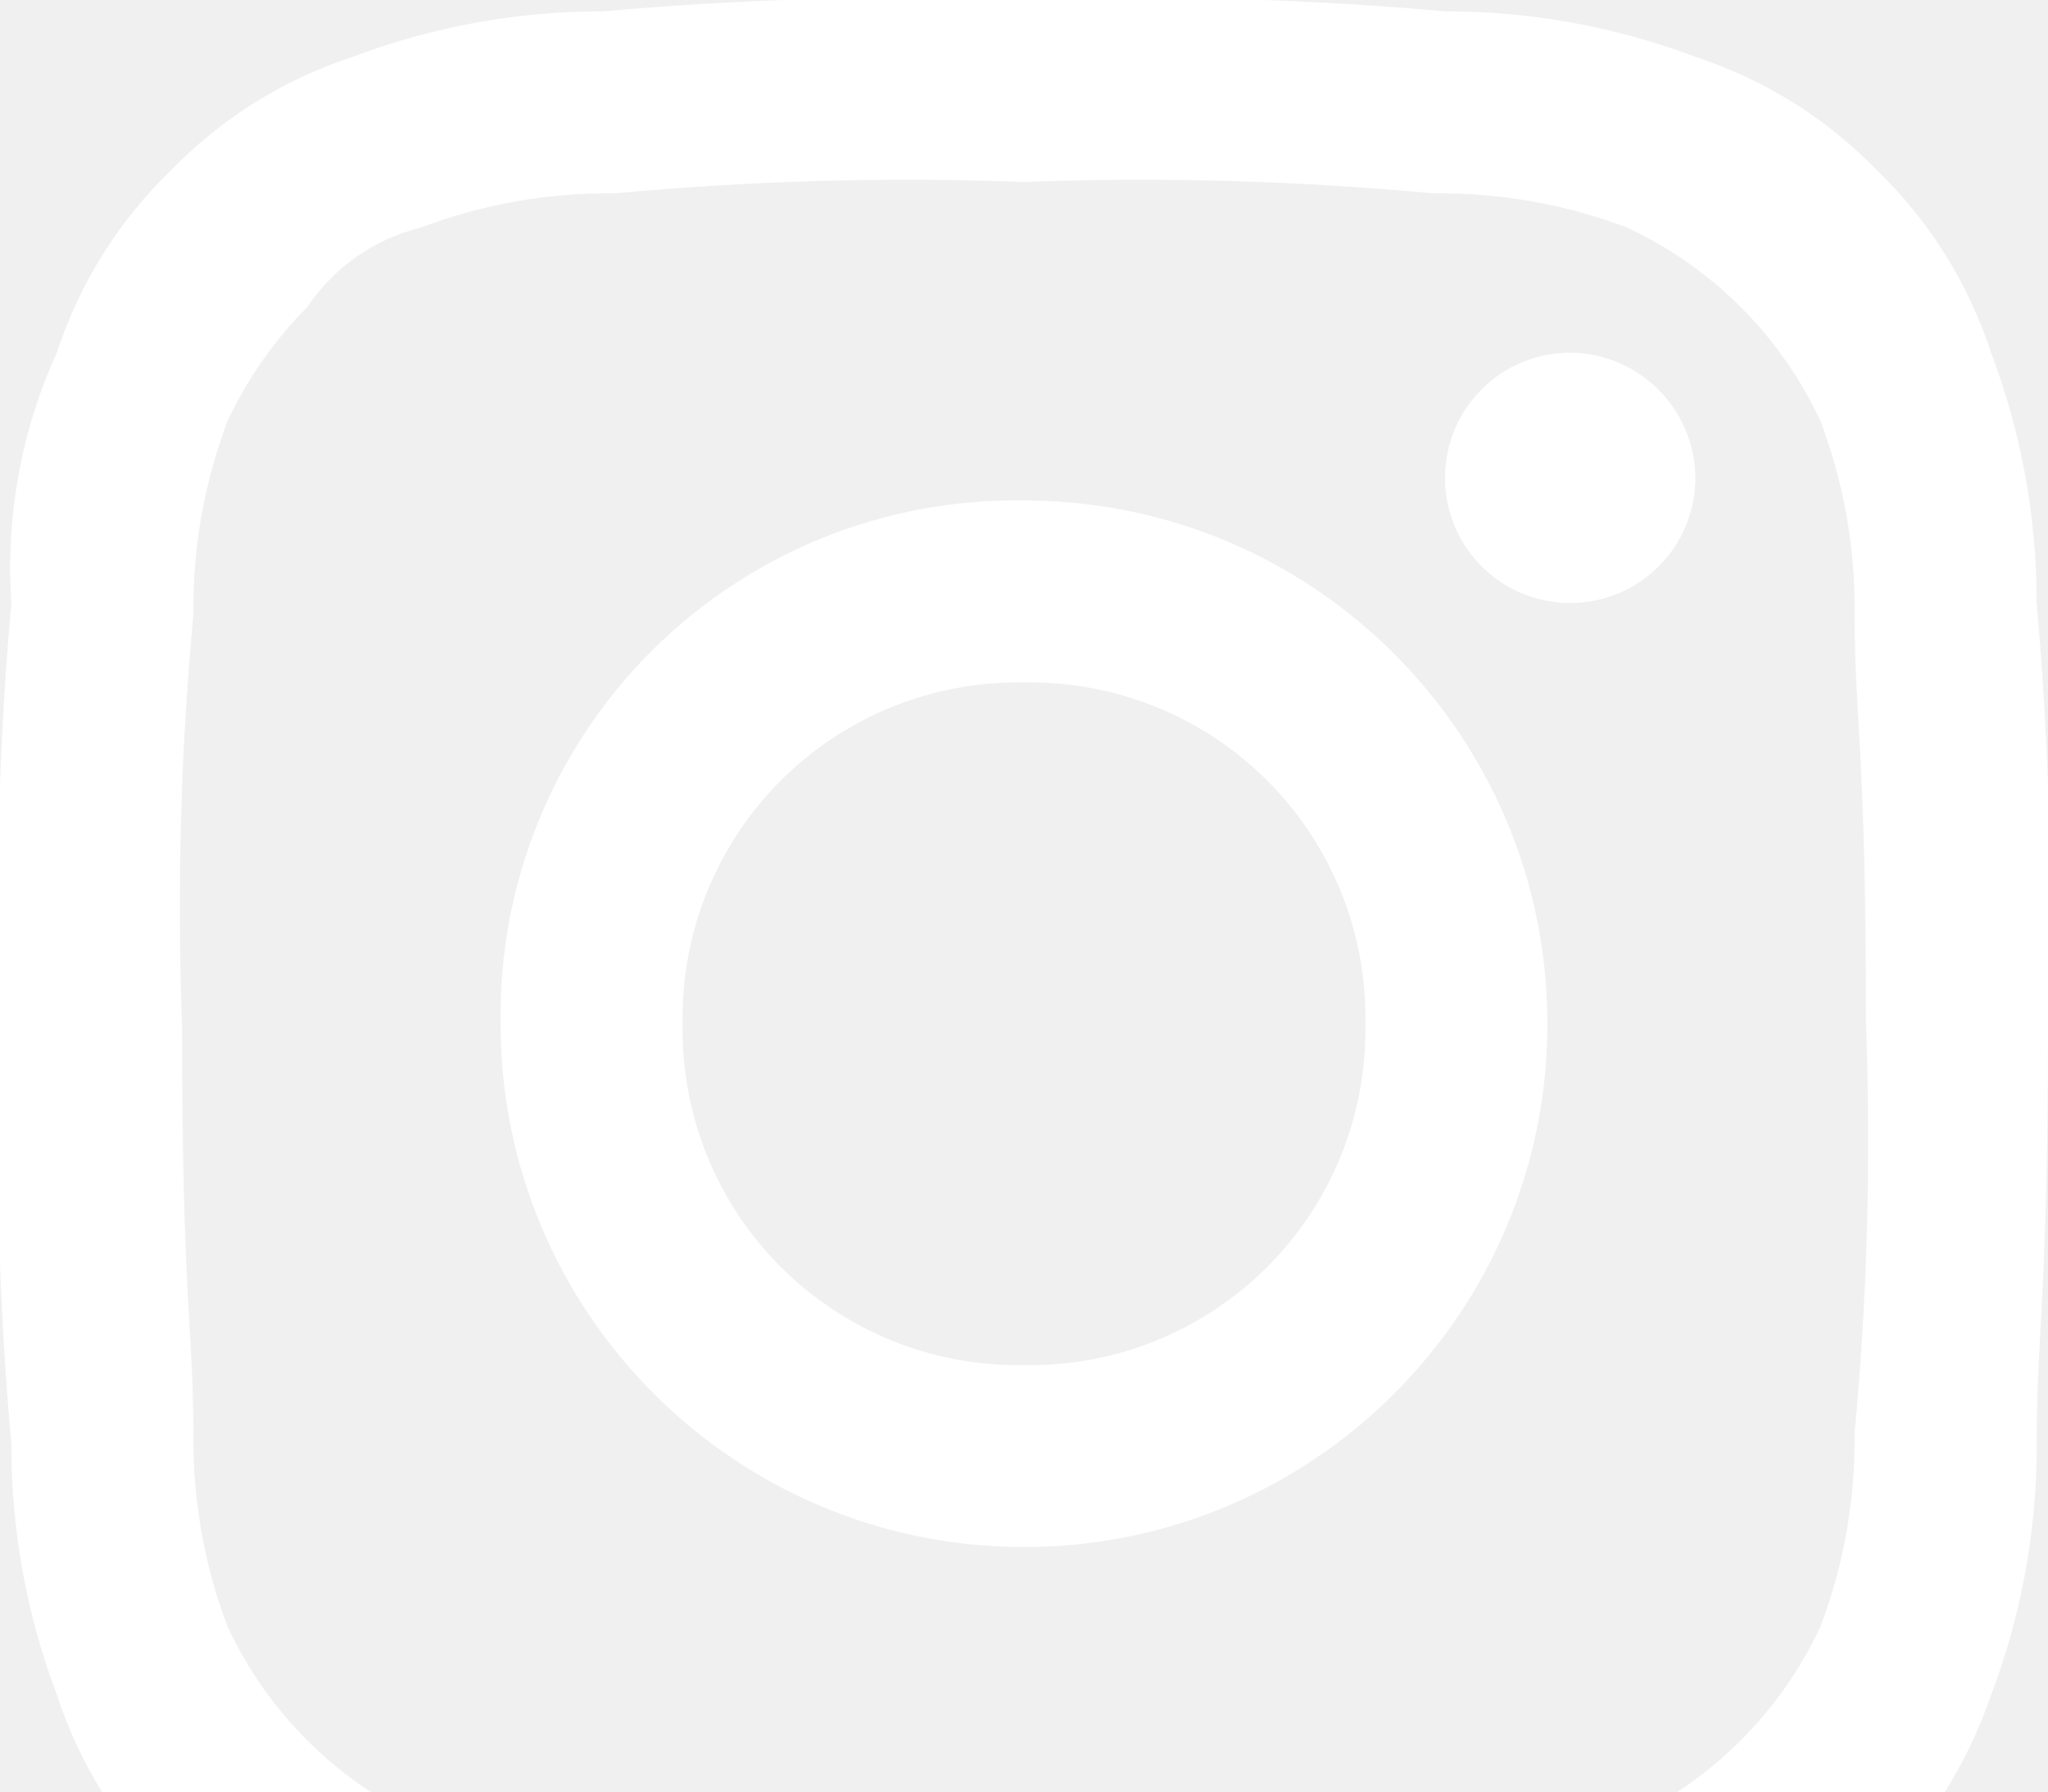
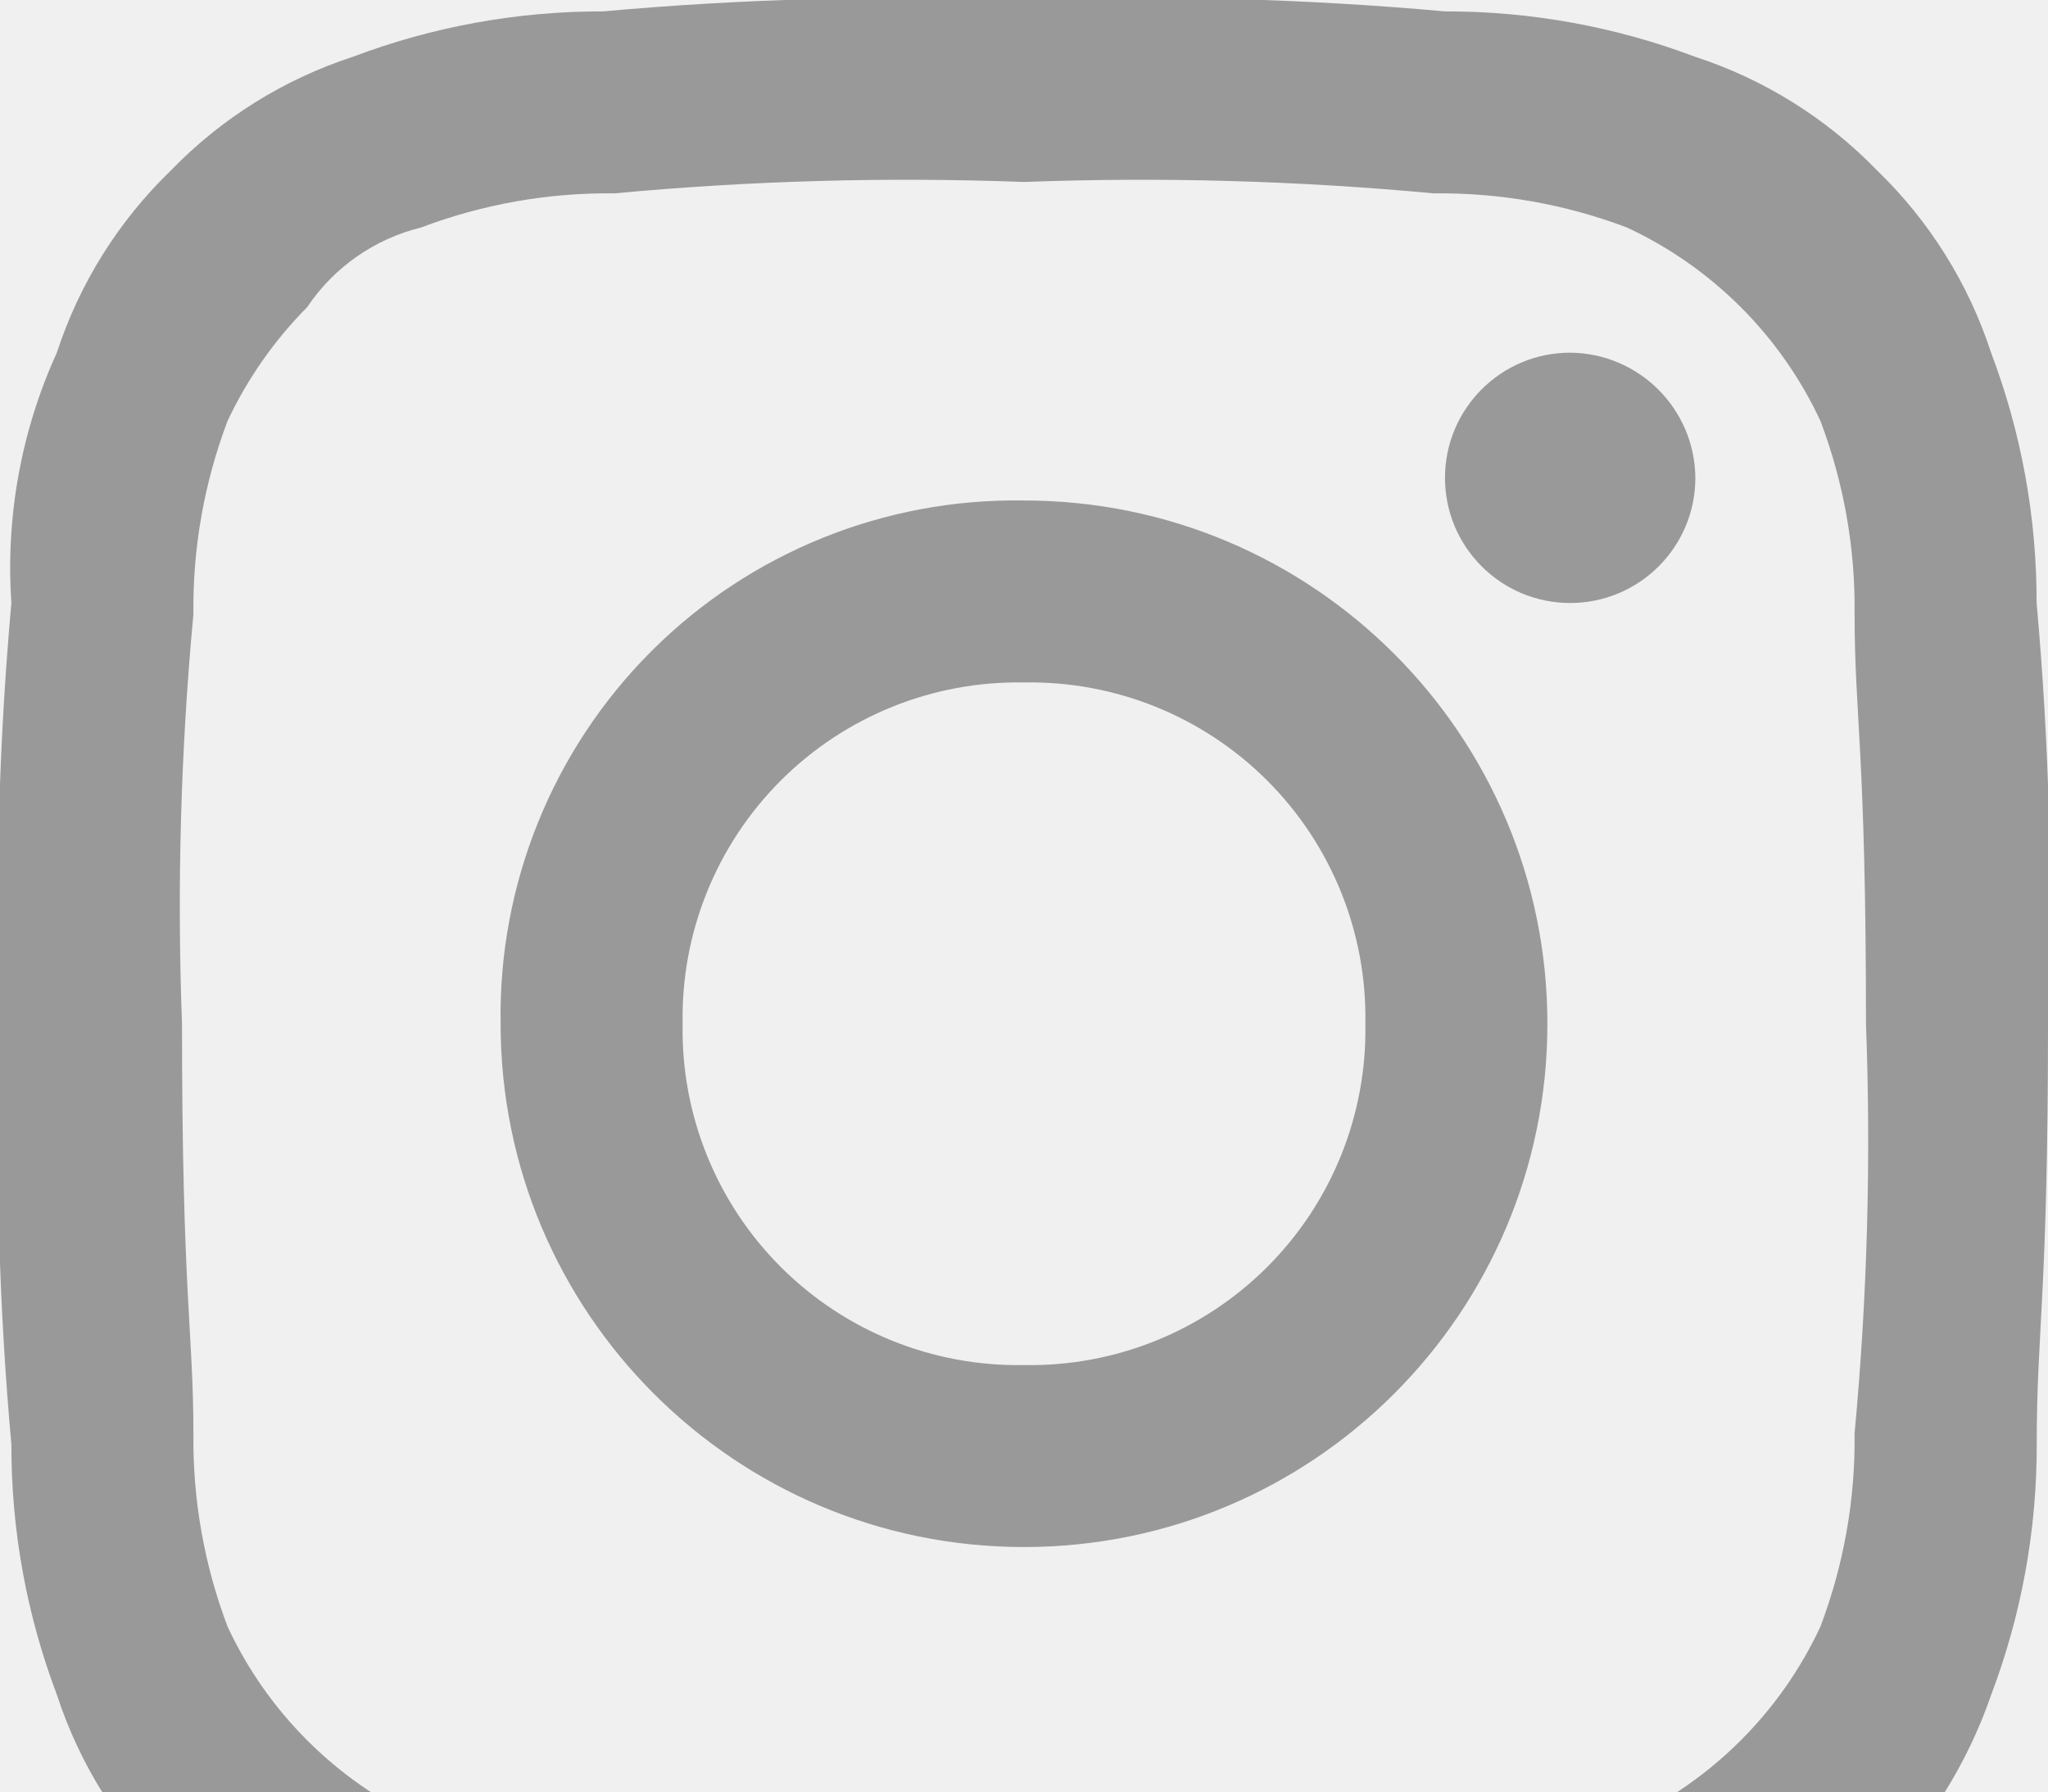
<svg xmlns="http://www.w3.org/2000/svg" viewBox="0 0 16 14">
-   <path d="M8,1.422a24.53,24.53,0,0,1,3.2.089,4.123,4.123,0,0,1,1.511.267,3.122,3.122,0,0,1,1.511,1.511A4.123,4.123,0,0,1,14.489,4.8c0,.8.089,1.067.089,3.2a24.53,24.53,0,0,1-.089,3.2,4.123,4.123,0,0,1-.267,1.511,3.122,3.122,0,0,1-1.511,1.511,4.123,4.123,0,0,1-1.511.267c-.8,0-1.067.089-3.2.089a24.53,24.53,0,0,1-3.2-.089,4.123,4.123,0,0,1-1.511-.267,3.122,3.122,0,0,1-1.511-1.511A4.123,4.123,0,0,1,1.511,11.2c0-.8-.089-1.067-.089-3.2a24.53,24.53,0,0,1,.089-3.2,4.123,4.123,0,0,1,.267-1.511A3.192,3.192,0,0,1,2.4,2.4a1.5,1.5,0,0,1,.889-.622A4.123,4.123,0,0,1,4.8,1.511,24.53,24.53,0,0,1,8,1.422M8,0A26.264,26.264,0,0,0,4.711.089,5.488,5.488,0,0,0,2.756.444a3.48,3.48,0,0,0-1.422.889A3.48,3.48,0,0,0,.444,2.756,4.05,4.05,0,0,0,.089,4.711,26.264,26.264,0,0,0,0,8a26.264,26.264,0,0,0,.089,3.289,5.488,5.488,0,0,0,.356,1.956,3.48,3.48,0,0,0,.889,1.422,3.48,3.48,0,0,0,1.422.889,5.488,5.488,0,0,0,1.956.356A26.264,26.264,0,0,0,8,16a26.264,26.264,0,0,0,3.289-.089,5.488,5.488,0,0,0,1.956-.356,3.729,3.729,0,0,0,2.311-2.311,5.488,5.488,0,0,0,.356-1.956C15.911,10.4,16,10.133,16,8a26.264,26.264,0,0,0-.089-3.289,5.488,5.488,0,0,0-.356-1.956,3.48,3.48,0,0,0-.889-1.422A3.48,3.48,0,0,0,13.244.444,5.488,5.488,0,0,0,11.289.089,26.264,26.264,0,0,0,8,0M8,3.911A4.023,4.023,0,0,0,3.911,8,4.089,4.089,0,1,0,8,3.911m0,6.756A2.619,2.619,0,0,1,5.333,8,2.619,2.619,0,0,1,8,5.333,2.619,2.619,0,0,1,10.667,8,2.619,2.619,0,0,1,8,10.667m4.267-7.911a.978.978,0,1,0,.978.978.986.986,0,0,0-.978-.978" fill="#fff" fill-rule="evenodd" />
+   <path d="M8,1.422a24.53,24.53,0,0,1,3.2.089,4.123,4.123,0,0,1,1.511.267,3.122,3.122,0,0,1,1.511,1.511A4.123,4.123,0,0,1,14.489,4.8c0,.8.089,1.067.089,3.2a24.53,24.53,0,0,1-.089,3.2,4.123,4.123,0,0,1-.267,1.511,3.122,3.122,0,0,1-1.511,1.511,4.123,4.123,0,0,1-1.511.267c-.8,0-1.067.089-3.2.089a24.53,24.53,0,0,1-3.2-.089,4.123,4.123,0,0,1-1.511-.267,3.122,3.122,0,0,1-1.511-1.511A4.123,4.123,0,0,1,1.511,11.2c0-.8-.089-1.067-.089-3.2a24.53,24.53,0,0,1,.089-3.2,4.123,4.123,0,0,1,.267-1.511A3.192,3.192,0,0,1,2.4,2.4a1.5,1.5,0,0,1,.889-.622A4.123,4.123,0,0,1,4.8,1.511,24.53,24.53,0,0,1,8,1.422M8,0A26.264,26.264,0,0,0,4.711.089,5.488,5.488,0,0,0,2.756.444a3.48,3.48,0,0,0-1.422.889A3.48,3.48,0,0,0,.444,2.756,4.05,4.05,0,0,0,.089,4.711,26.264,26.264,0,0,0,0,8a26.264,26.264,0,0,0,.089,3.289,5.488,5.488,0,0,0,.356,1.956,3.48,3.48,0,0,0,.889,1.422,3.48,3.48,0,0,0,1.422.889,5.488,5.488,0,0,0,1.956.356A26.264,26.264,0,0,0,8,16a26.264,26.264,0,0,0,3.289-.089,5.488,5.488,0,0,0,1.956-.356,3.729,3.729,0,0,0,2.311-2.311,5.488,5.488,0,0,0,.356-1.956C15.911,10.4,16,10.133,16,8a26.264,26.264,0,0,0-.089-3.289,5.488,5.488,0,0,0-.356-1.956,3.48,3.48,0,0,0-.889-1.422A3.48,3.48,0,0,0,13.244.444,5.488,5.488,0,0,0,11.289.089,26.264,26.264,0,0,0,8,0M8,3.911A4.023,4.023,0,0,0,3.911,8,4.089,4.089,0,1,0,8,3.911m0,6.756A2.619,2.619,0,0,1,5.333,8,2.619,2.619,0,0,1,8,5.333,2.619,2.619,0,0,1,10.667,8,2.619,2.619,0,0,1,8,10.667m4.267-7.911a.978.978,0,1,0,.978.978.986.986,0,0,0-.978-.978" fill="#999999" fill-rule="evenodd" />
</svg>
